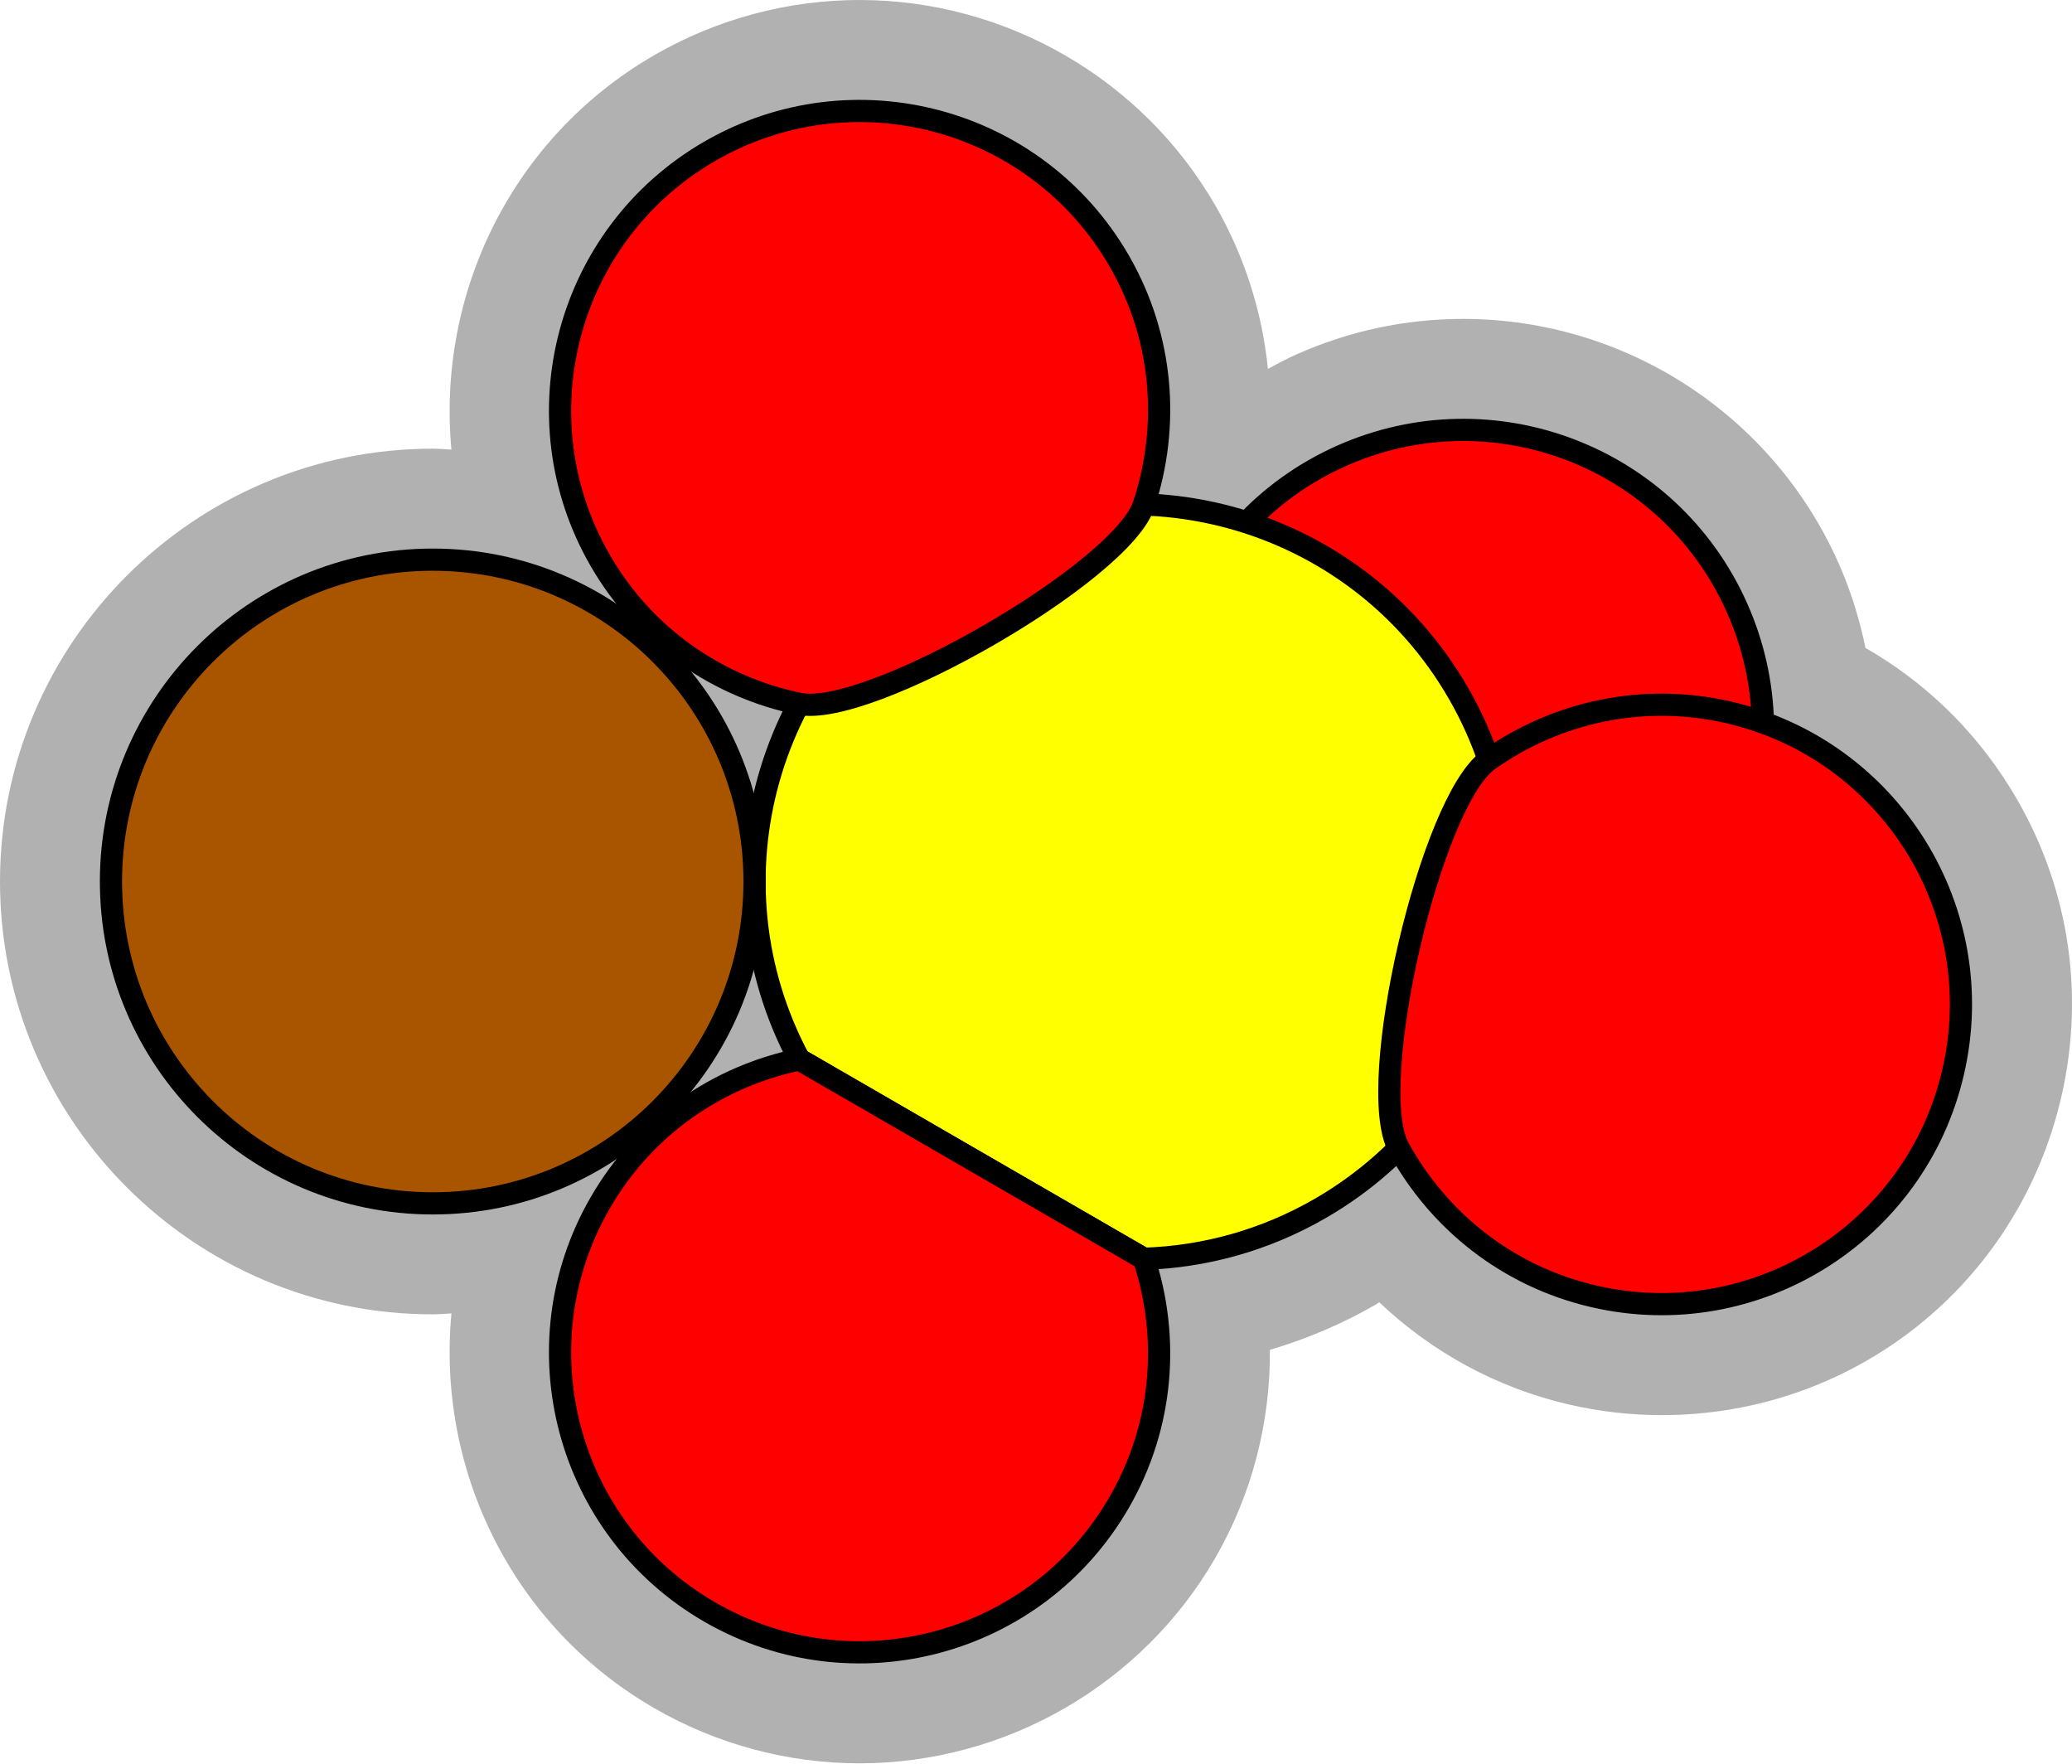
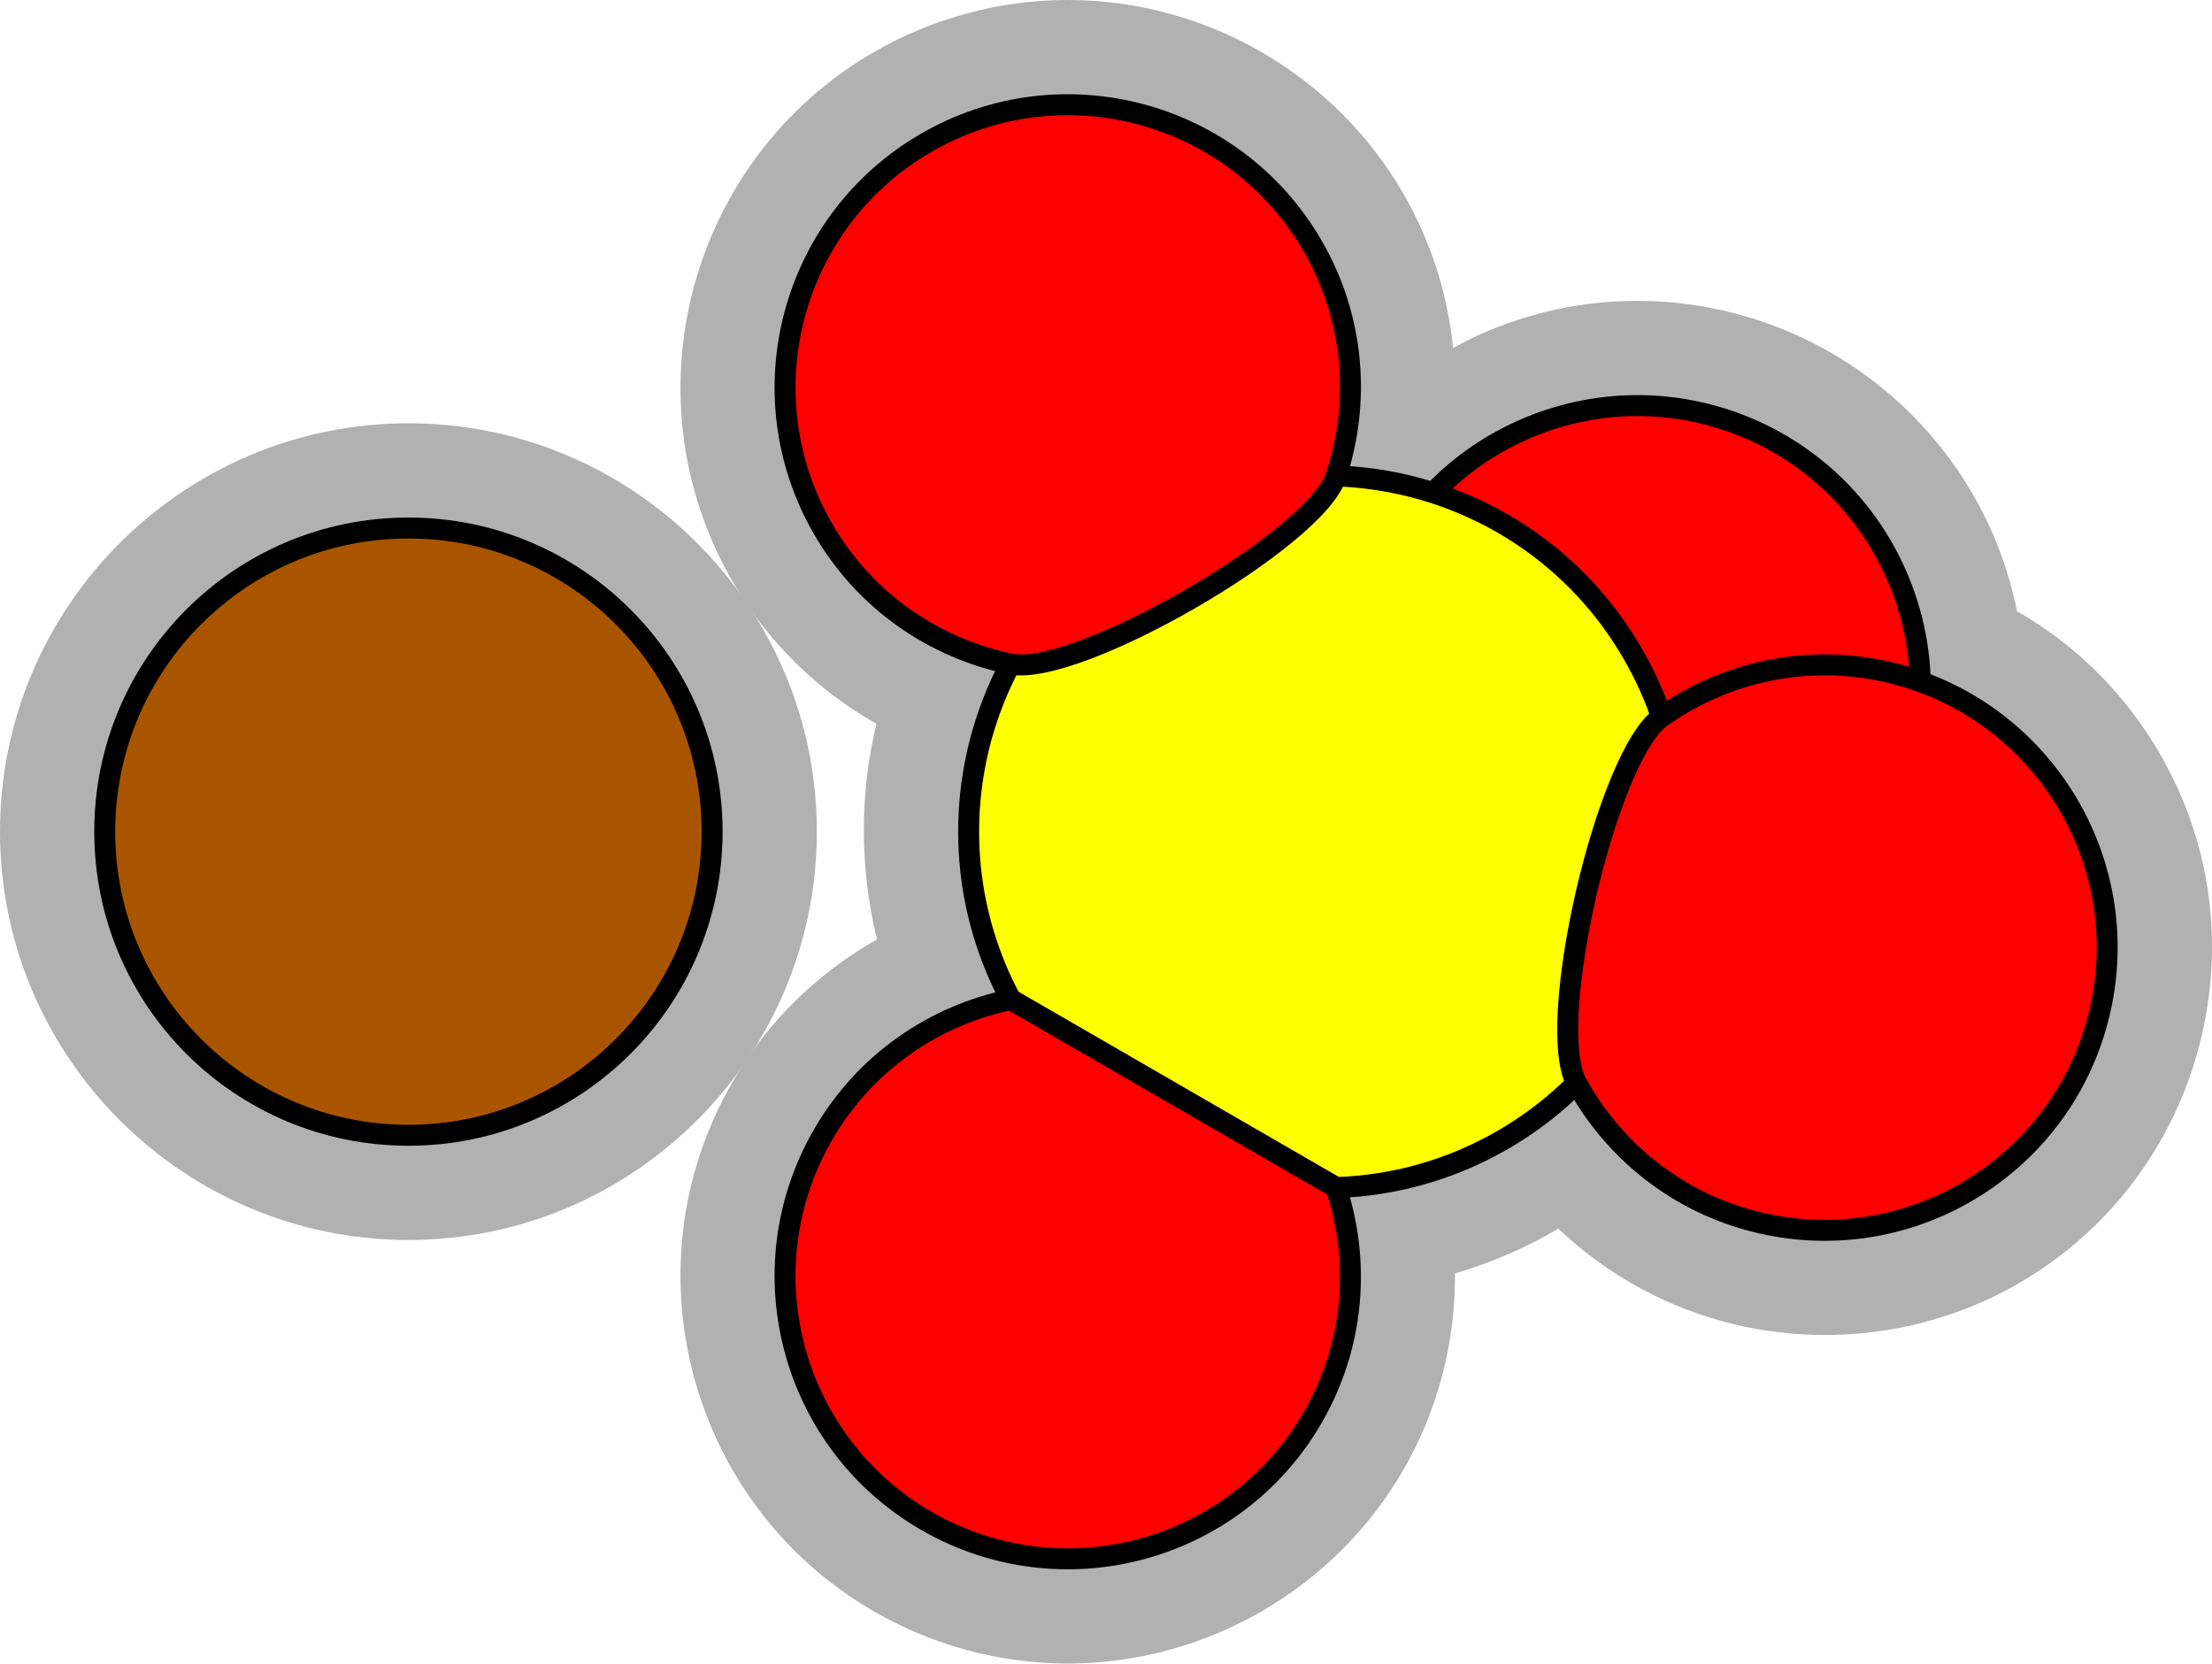
- <svg xmlns="http://www.w3.org/2000/svg" version="1.1" x="0px" y="0px" width="93.364px" height="79.44px" viewBox="0 0 93.364 79.44" enable-background="new 0 0 93.364 79.44" xml:space="preserve">
+ <svg xmlns="http://www.w3.org/2000/svg" version="1.1" x="0px" y="0px" width="105.612px" height="79.462px" viewBox="0 0 105.612 79.462" enable-background="new 0 0 105.612 79.462" xml:space="preserve">
  <g id="object">
-     <path fill="#B1B1B1" d="M90.554,35.457c-1.644-2.635-3.873-4.767-6.496-6.266c-0.27-1.311-0.669-2.604-1.228-3.855   c-2.97-6.663-9.604-10.968-16.902-10.968c-2.604,0-5.137,0.541-7.529,1.608c-0.438,0.195-0.852,0.419-1.267,0.644   c-0.259-2.572-1.056-5.086-2.372-7.367C51.465,3.545,45.321,0,38.726,0c-3.232,0-6.427,0.858-9.238,2.481   c-6.46,3.729-9.802,10.793-9.147,17.775c-0.281-0.012-0.557-0.042-0.841-0.042c-10.752,0-19.5,8.748-19.5,19.5   s8.748,19.5,19.5,19.5c0.284,0,0.561-0.031,0.842-0.042c-0.66,6.986,2.683,14.056,9.146,17.788   c2.811,1.623,6.006,2.481,9.238,2.481c6.595,0,12.739-3.545,16.034-9.252c1.657-2.871,2.486-6.114,2.461-9.376   c1.659-0.49,3.264-1.17,4.768-2.039c0.056-0.032,0.105-0.071,0.16-0.104c2.367,2.247,5.304,3.854,8.535,4.603   c1.376,0.319,2.785,0.481,4.189,0.481c8.65,0,16.056-5.893,18.007-14.328C93.996,44.611,93.17,39.65,90.554,35.457z" />
-     <path fill="#FF0000" stroke="#000000" stroke-miterlimit="10" d="M71.436,45.201c-6.807,3.037-14.79-0.02-17.828-6.83   c-3.037-6.809,0.021-14.792,6.828-17.829c6.81-3.037,14.793,0.02,17.828,6.829C81.304,34.183,78.248,42.164,71.436,45.201z" />
-     <g>
-       <path fill="#FFFF00" stroke="#000000" stroke-miterlimit="10" d="M42.489,24.998c-7.97,4.602-10.787,14.678-6.474,22.733    l15.527,8.979c2.709-0.086,5.436-0.818,7.945-2.267c8.133-4.695,10.917-15.091,6.223-23.223    C61.019,23.089,50.619,20.304,42.489,24.998z" />
-       <path fill="#FF0000" stroke="#000000" stroke-miterlimit="10" d="M36.016,47.731c-3.643,0.752-6.963,2.982-8.969,6.457    c-3.729,6.458-1.516,14.713,4.941,18.441s14.713,1.517,18.441-4.941c2.002-3.468,2.276-7.452,1.113-10.978L36.016,47.731z" />
-     </g>
-     <g>
-       <path fill="#FF0000" stroke="#000000" stroke-miterlimit="10" d="M77.903,32.097c-3.901-0.903-7.792-0.002-10.826,2.14    c-2.612,1.845-5.587,14.669-4.056,17.472c1.782,3.264,4.885,5.788,8.791,6.693c7.264,1.684,14.516-2.84,16.196-10.105    C89.693,41.032,85.168,33.78,77.903,32.097z" />
-       <path fill="#FF0000" stroke="#000000" stroke-miterlimit="10" d="M31.988,6.811c-6.457,3.728-8.67,11.983-4.941,18.441    c2.005,3.473,5.324,5.704,8.966,6.457c3.128,0.646,14.521-5.932,15.525-8.964c1.169-3.53,0.896-7.52-1.108-10.993    C46.701,5.294,38.445,3.083,31.988,6.811z" />
-     </g>
+     <path fill="#B1B1B1" d="M102.802,35.457c-1.645-2.635-3.874-4.767-6.497-6.266c-0.27-1.312-0.669-2.606-1.229-3.858   c-2.969-6.66-9.603-10.965-16.9-10.965c-2.604,0-5.138,0.541-7.529,1.608c-0.438,0.195-0.853,0.42-1.268,0.644   c-0.259-2.573-1.056-5.088-2.372-7.368C63.712,3.545,57.568,0,50.974,0c-3.232,0-6.427,0.858-9.238,2.481   c-8.834,5.101-11.872,16.437-6.771,25.271c1.657,2.869,4.047,5.207,6.88,6.815c-0.799,3.332-0.814,6.85,0.028,10.291   c-2.846,1.608-5.247,3.951-6.908,6.829c-5.101,8.834-2.062,20.171,6.771,25.271c2.812,1.623,6.006,2.481,9.238,2.481   c6.595,0,12.738-3.545,16.033-9.252c1.657-2.872,2.487-6.115,2.461-9.376c1.66-0.49,3.264-1.17,4.768-2.039   c0.056-0.032,0.105-0.071,0.161-0.104c2.367,2.247,5.304,3.854,8.535,4.603c1.375,0.319,2.785,0.48,4.188,0.48   c8.649,0,16.055-5.893,18.008-14.33C106.243,44.611,105.417,39.65,102.802,35.457z" />
+     <path fill="#B1B1B1" d="M19.5,20.214c-10.752,0-19.5,8.748-19.5,19.5s8.748,19.5,19.5,19.5S39,50.466,39,39.714   S30.252,20.214,19.5,20.214z" />
+     <path fill="#FF0000" stroke="#000000" stroke-miterlimit="10" d="M83.683,45.201c-6.807,3.037-14.789-0.02-17.828-6.83   c-3.037-6.809,0.021-14.792,6.828-17.829c6.811-3.037,14.793,0.02,17.828,6.829C93.552,34.183,90.495,42.164,83.683,45.201z" />
+     <path fill="#FFFF00" stroke="#000000" stroke-miterlimit="10" d="M54.737,24.998c-7.971,4.602-10.787,14.678-6.475,22.733   L63.79,56.71c2.709-0.086,5.436-0.818,7.945-2.267c8.133-4.695,10.918-15.091,6.223-23.223   C73.267,23.089,62.866,20.304,54.737,24.998z" />
+     <path fill="#FF0000" stroke="#000000" stroke-miterlimit="10" d="M48.263,47.731c-3.643,0.752-6.963,2.982-8.969,6.457   c-3.729,6.458-1.516,14.713,4.941,18.441s14.713,1.517,18.441-4.941c2.002-3.468,2.277-7.452,1.113-10.978L48.263,47.731z" />
+     <path fill="#FF0000" stroke="#000000" stroke-miterlimit="10" d="M90.151,32.097c-3.902-0.903-7.793-0.002-10.826,2.14   c-2.613,1.845-5.588,14.669-4.057,17.472c1.783,3.264,4.885,5.788,8.791,6.693c7.264,1.684,14.516-2.84,16.197-10.105   C101.94,41.032,97.415,33.78,90.151,32.097z" />
+     <path fill="#FF0000" stroke="#000000" stroke-miterlimit="10" d="M44.235,6.811c-6.457,3.728-8.67,11.983-4.941,18.441   c2.006,3.473,5.324,5.704,8.967,6.457c3.127,0.646,14.521-5.932,15.525-8.964c1.168-3.53,0.896-7.52-1.109-10.993   C58.948,5.294,50.692,3.083,44.235,6.811z" />
    <circle fill="#A95500" stroke="#000000" stroke-miterlimit="10" cx="19.5" cy="39.714" r="14.5" />
  </g>
  <g id="circles">
-     <circle id="Oxygen-Ion_3_" fill="none" cx="38.733" cy="18.377" r="18.377" />
-     <circle id="Oxygen-Ion_2_" fill="none" cx="65.937" cy="32.872" r="18.377" />
-     <circle id="Oxygen-Ion_1_" fill="none" cx="74.987" cy="45.251" r="18.377" />
-     <circle id="Oxygen-Ion" fill="none" cx="38.733" cy="61.086" r="18.377" />
-     <circle id="Sulfur-Ion" fill="none" cx="50.996" cy="39.72" r="22.031" />
+     <circle id="Oxygen-Ion_3_" fill="none" cx="50.924" cy="18.377" r="18.377" />
+     <circle id="Oxygen-Ion_2_" fill="none" cx="78.127" cy="32.872" r="18.377" />
+     <circle id="Oxygen-Ion_1_" fill="none" cx="87.178" cy="45.251" r="18.377" />
+     <circle id="Oxygen-Ion" fill="none" cx="50.924" cy="61.086" r="18.377" />
+     <circle id="Sulfur-Ion" fill="none" cx="63.186" cy="39.72" r="22.031" />
    <circle id="Copper-Ion" fill="none" cx="19.5" cy="39.714" r="19.5" />
  </g>
</svg>
